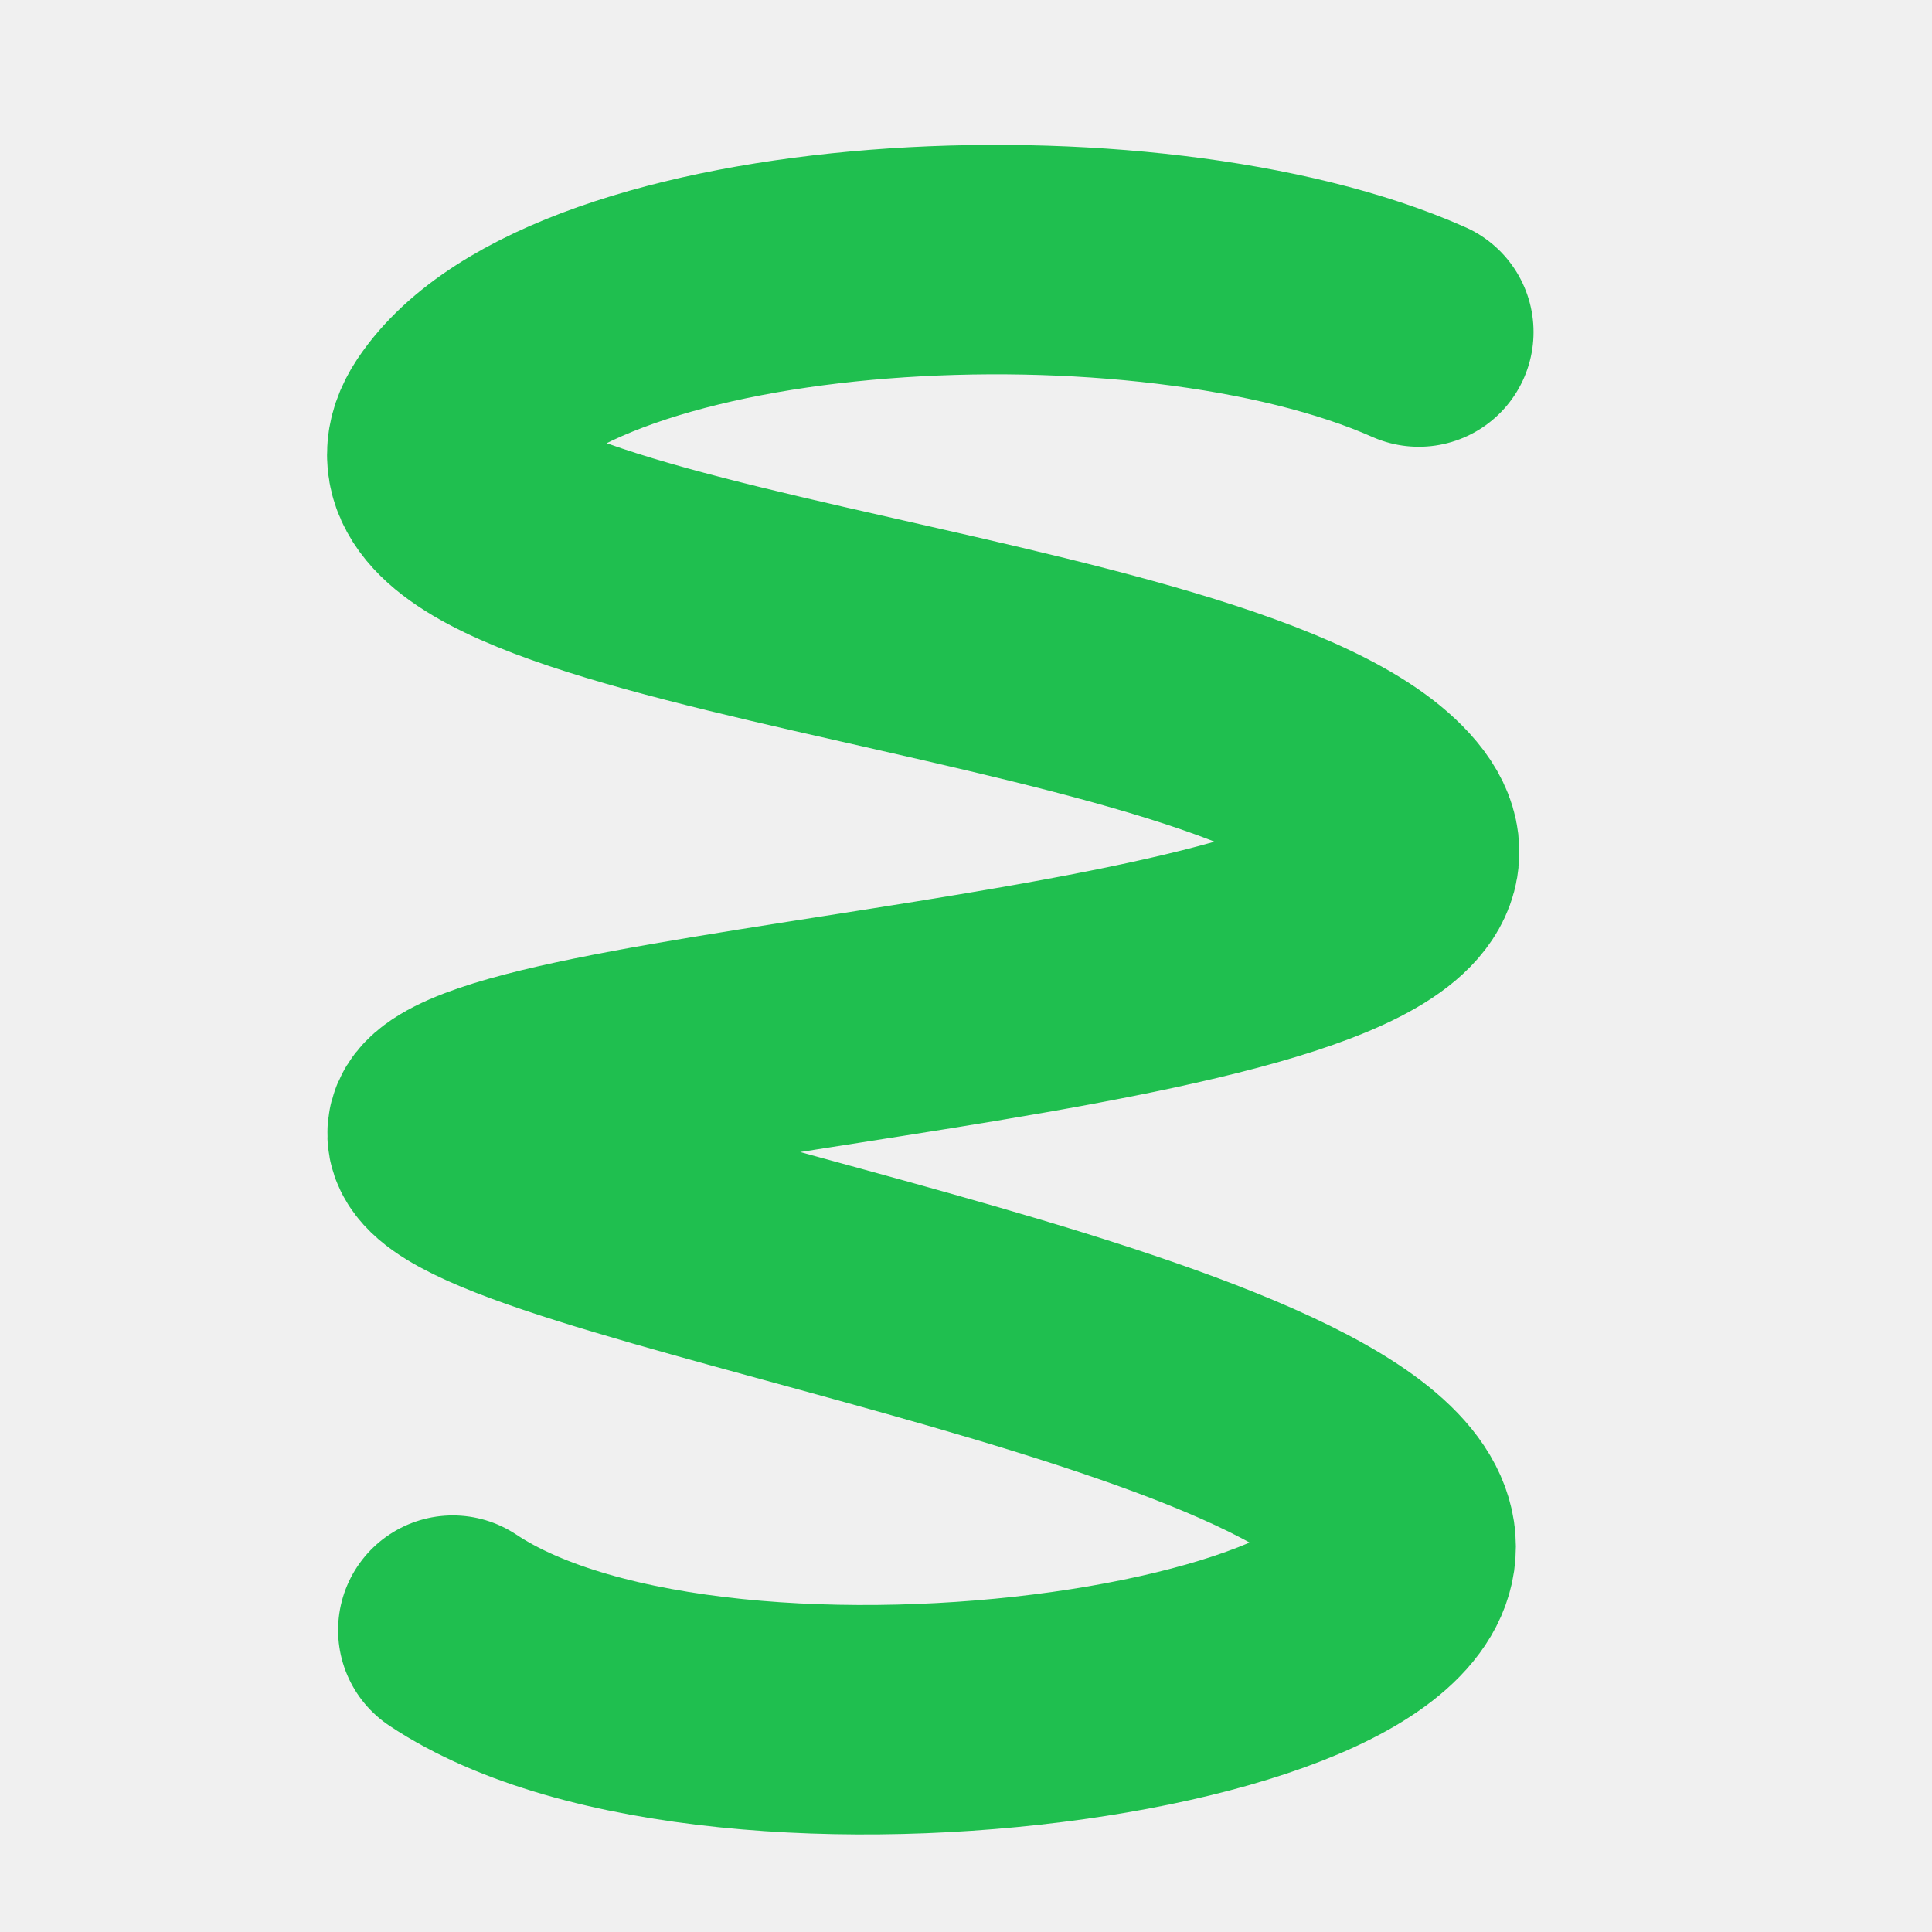
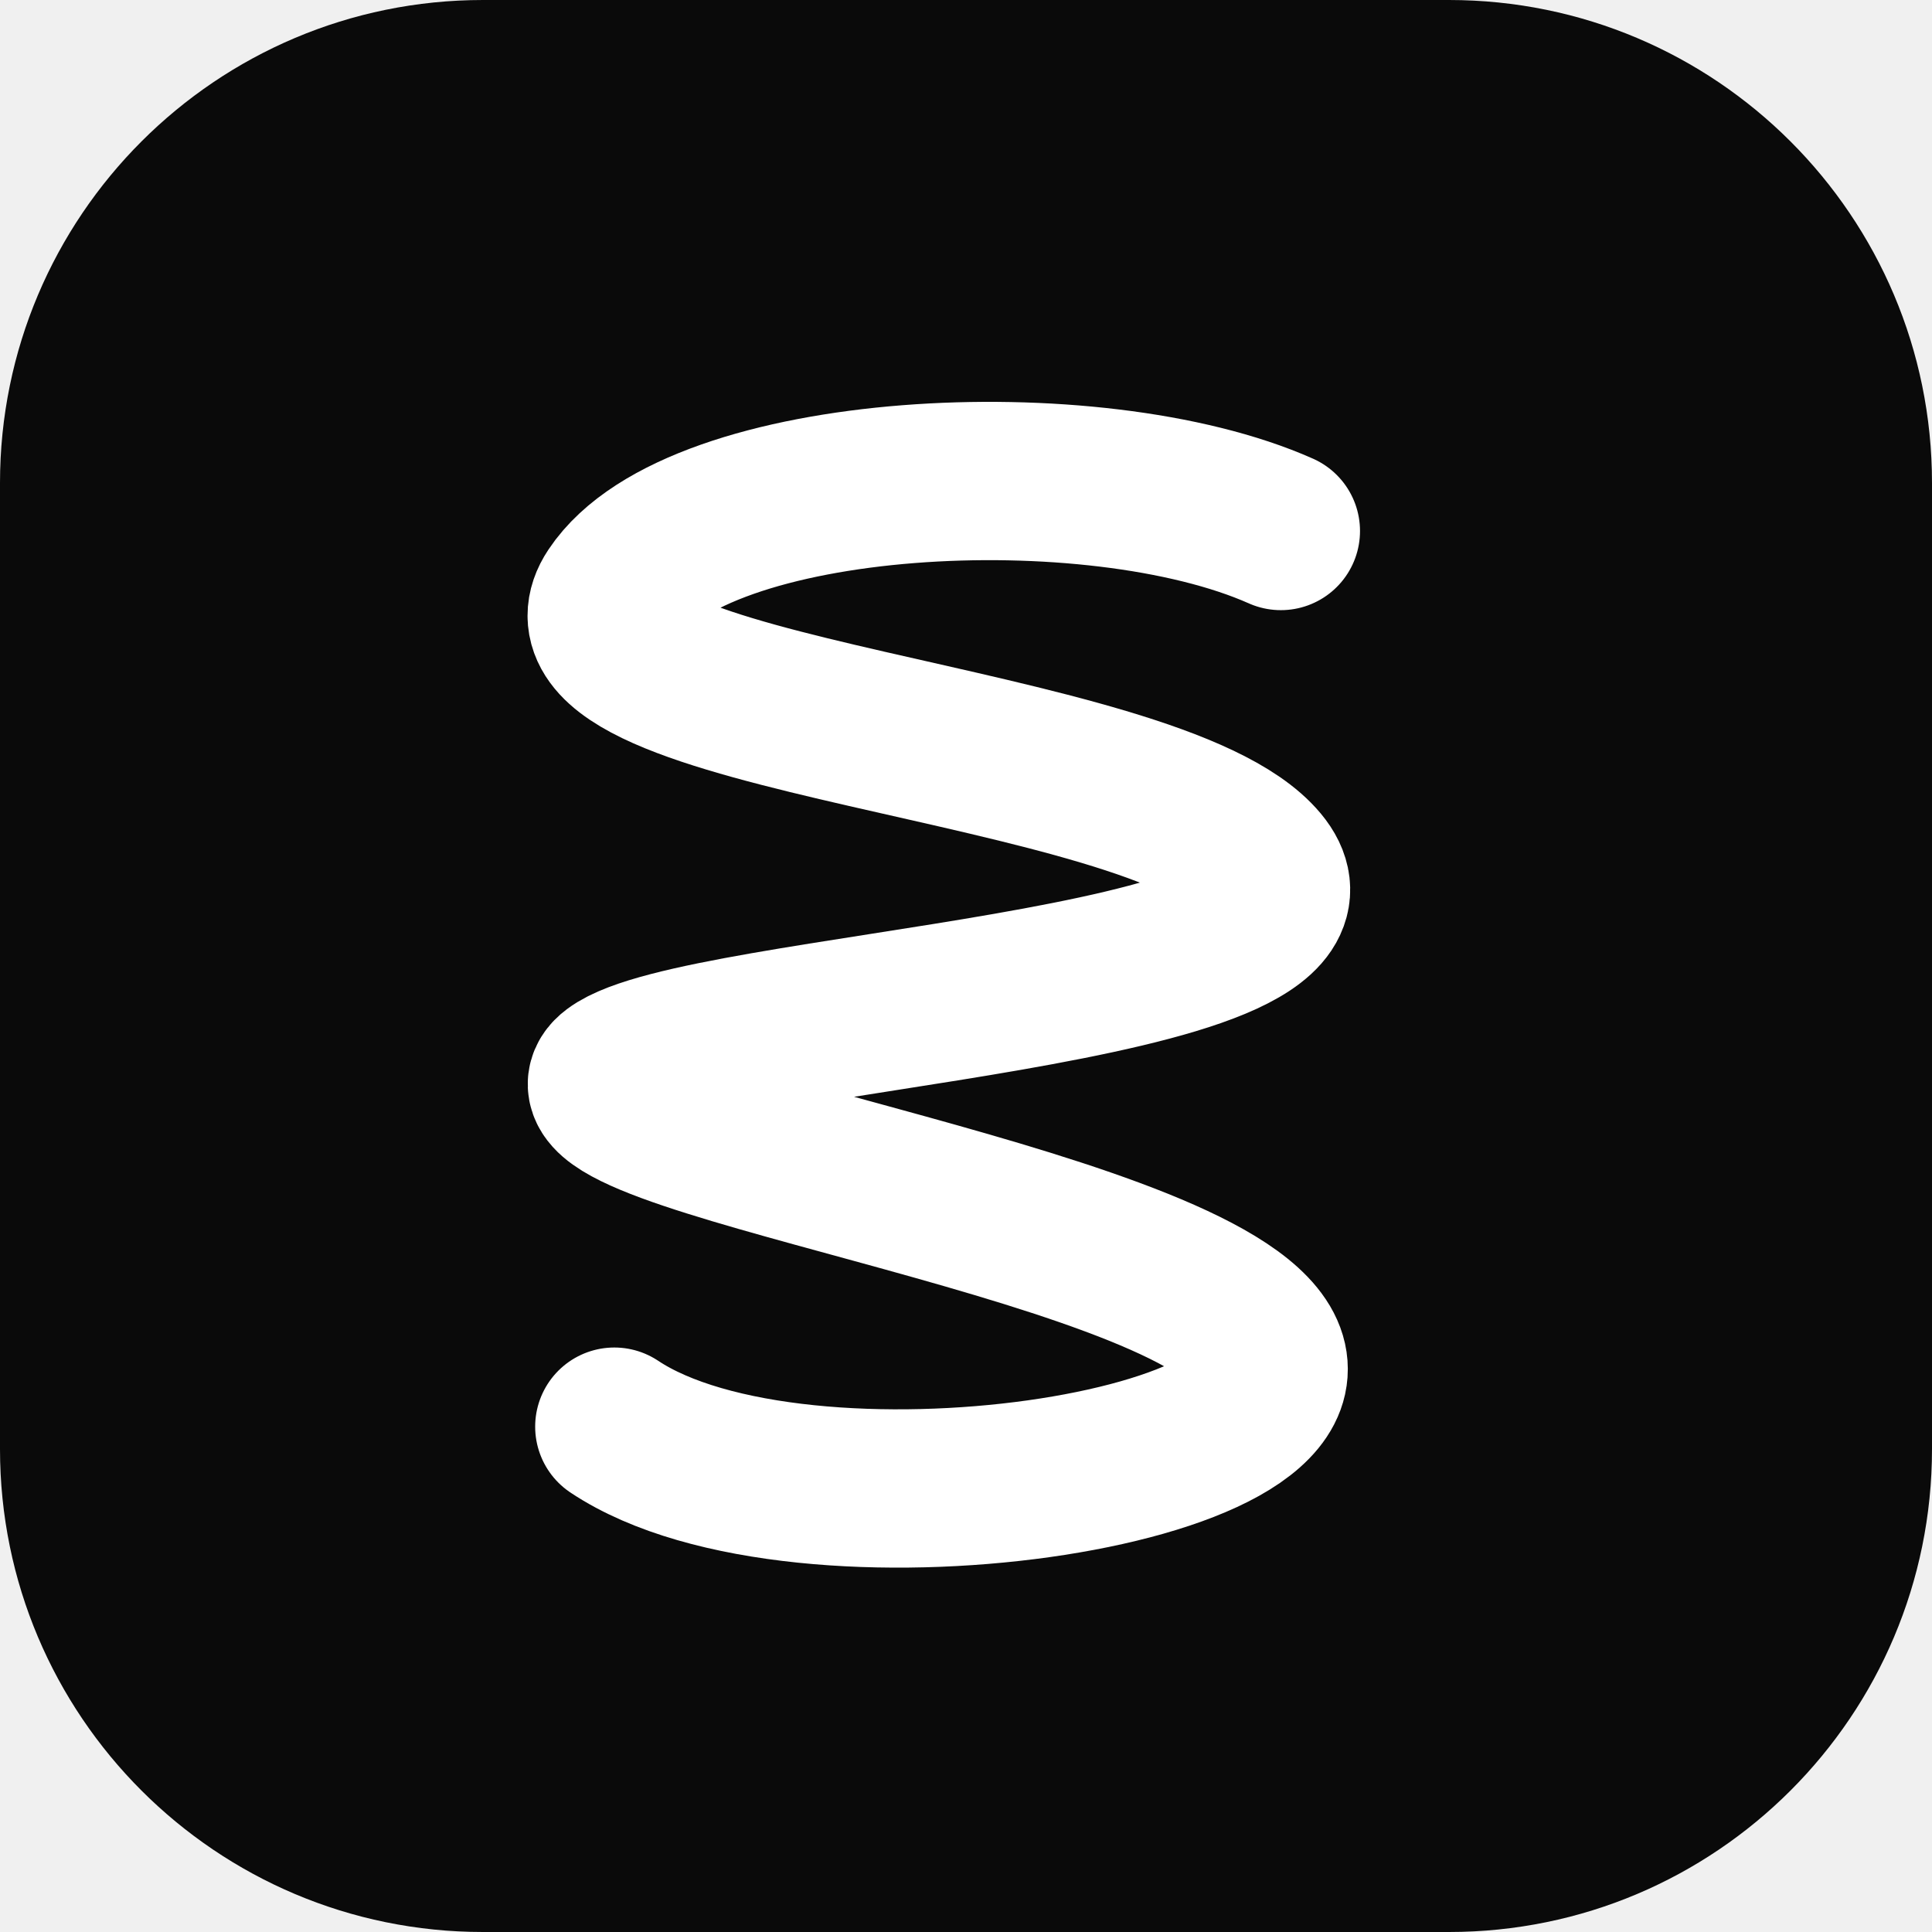
- <svg xmlns="http://www.w3.org/2000/svg" viewBox="0 0 32 32" fill="none" stroke="#1fbf4f" stroke-width="3.8" stroke-linecap="round" stroke-linejoin="round">
-   <path d="M23.5 5.5C19 3.5 9.5 4 7.5 7s13 3.5 15.5 6.5S9.5 17 7.5 18.5s13.5 3.5 15.5 6.5S12 30 7.5 27" />
+ <svg xmlns="http://www.w3.org/2000/svg" viewBox="0 0 32 32">
+   <rect width="32" height="32" rx="8" fill="#0a0a0a" />
+   <g transform="translate(5 5) scale(.69)">
+     <path d="M23.5 5.5C19 3.5 9.5 4 7.5 7s13 3.5 15.5 6.5S9.5 17 7.5 18.5s13.5 3.5 15.5 6.5S12 30 7.5 27" fill="none" stroke="#ffffff" stroke-width="3.8" stroke-linecap="round" stroke-linejoin="round" />
+   </g>
</svg>
